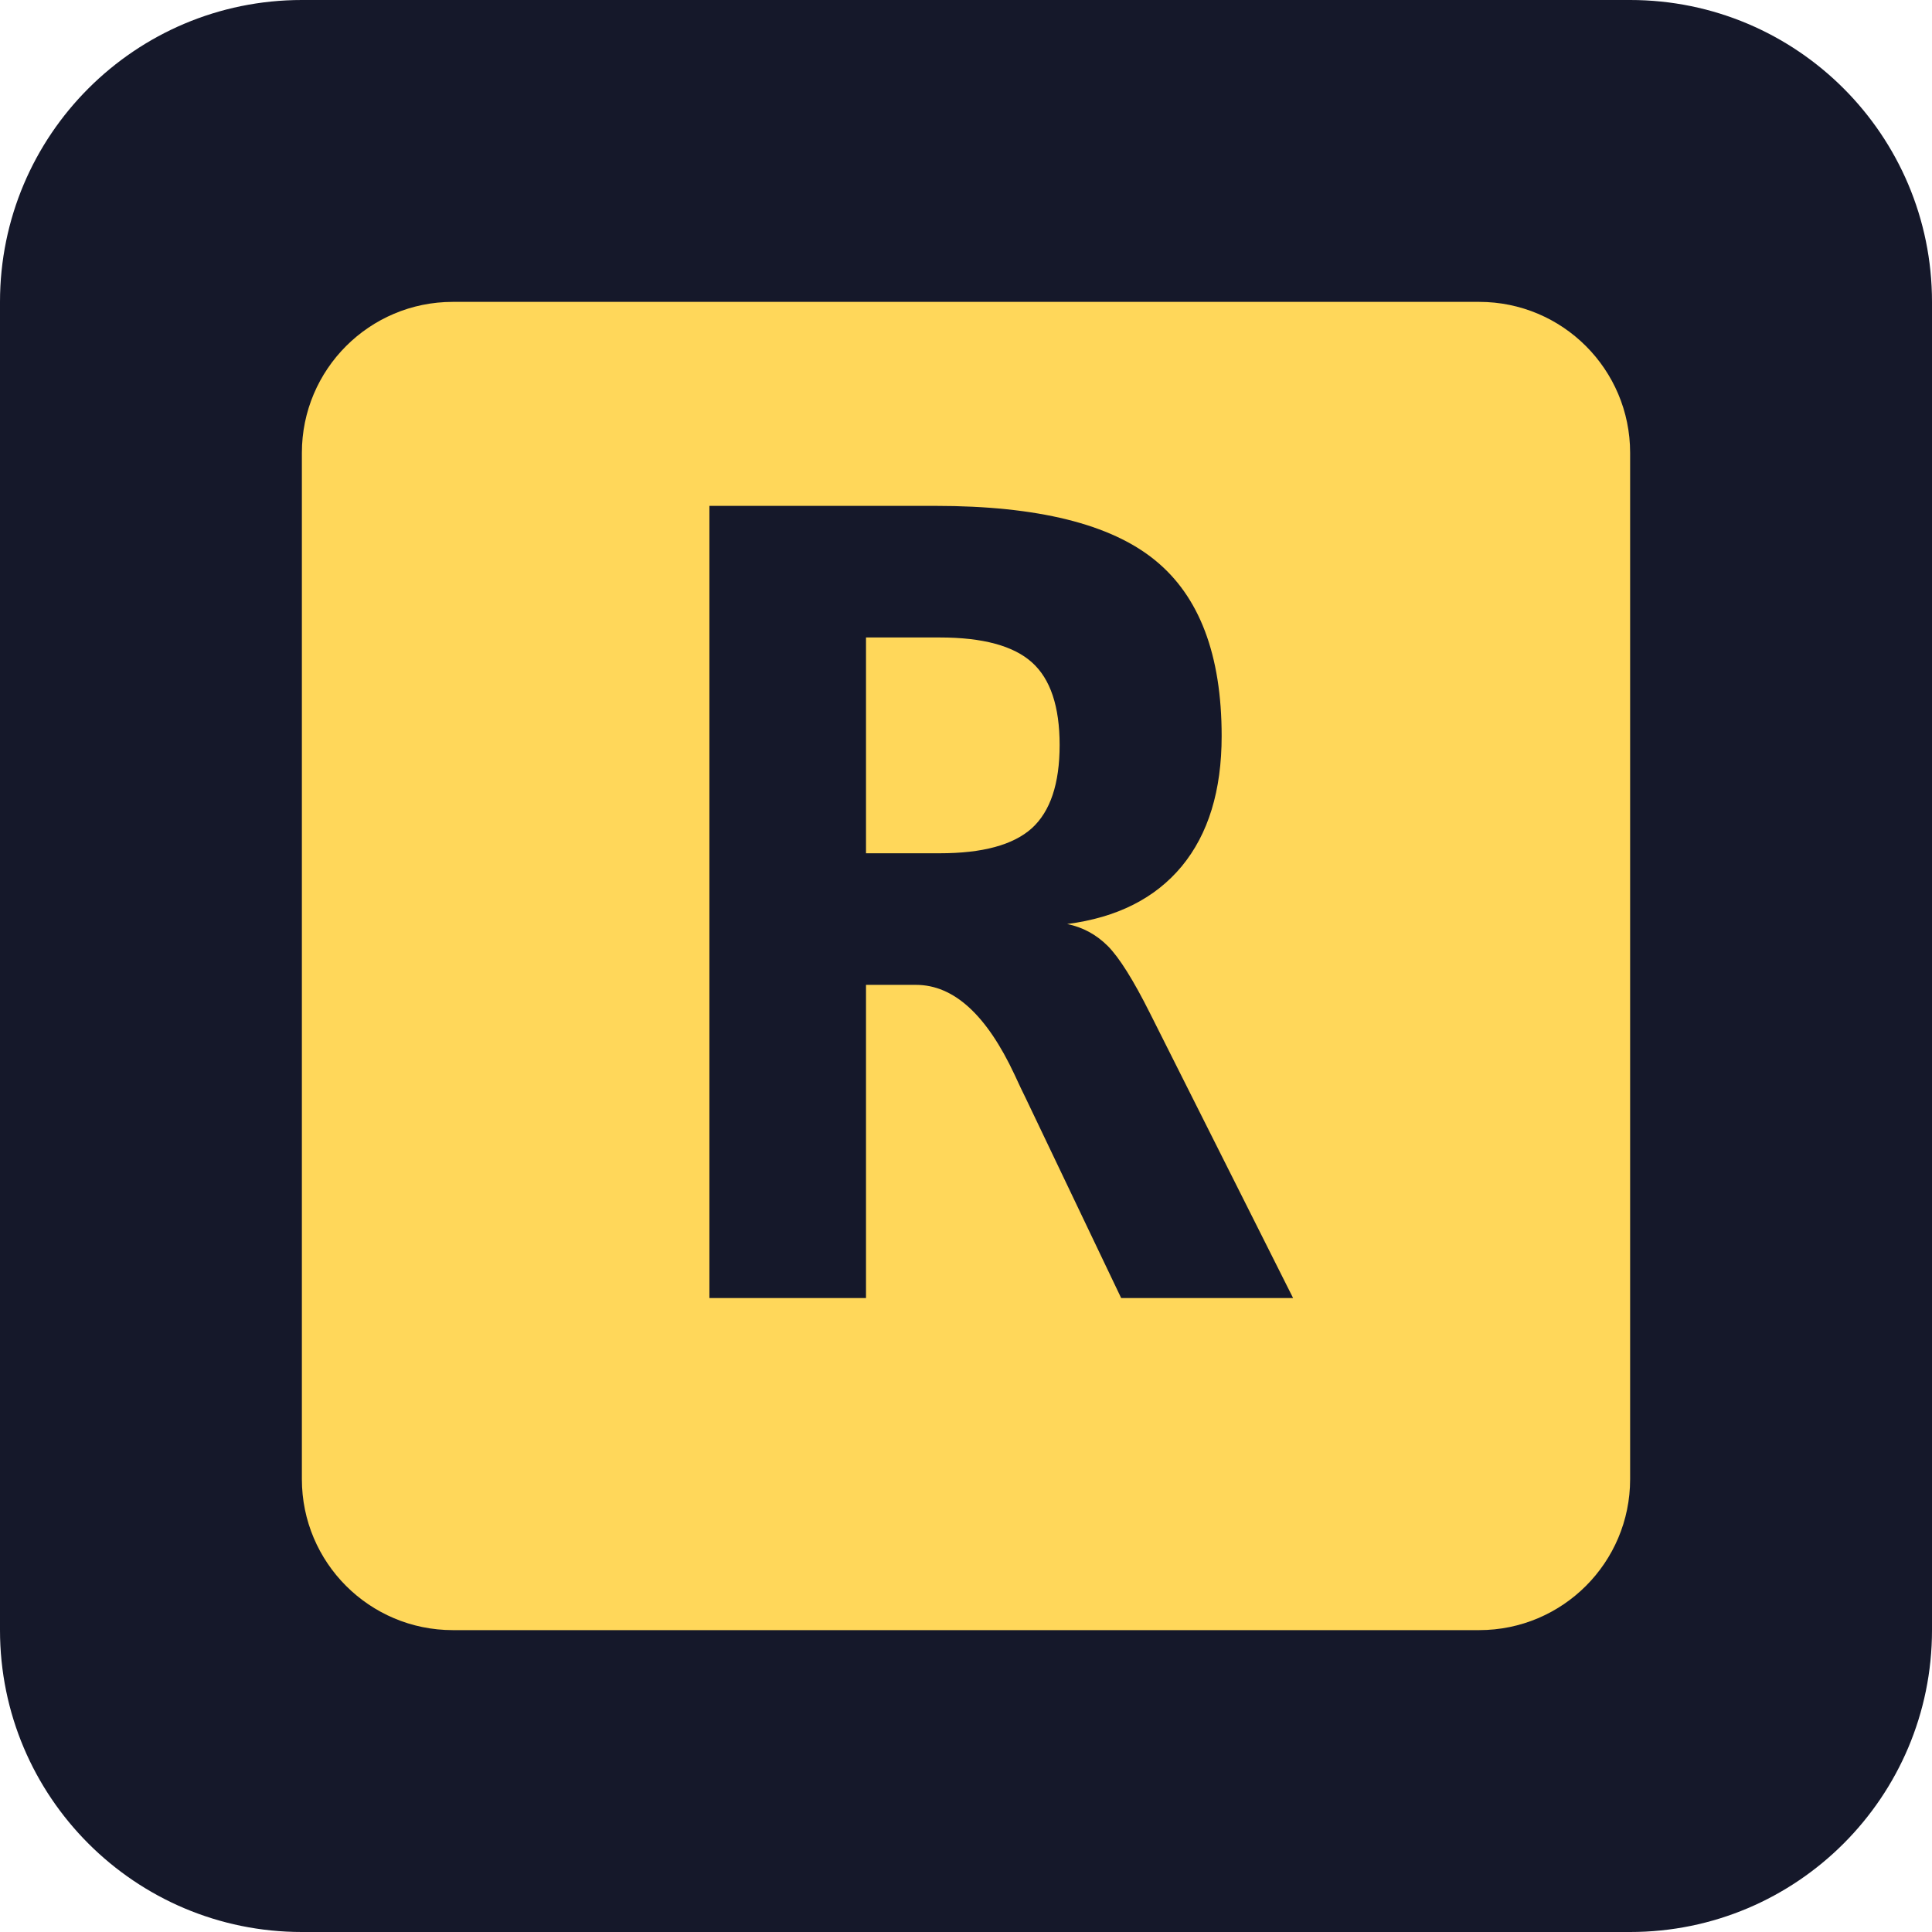
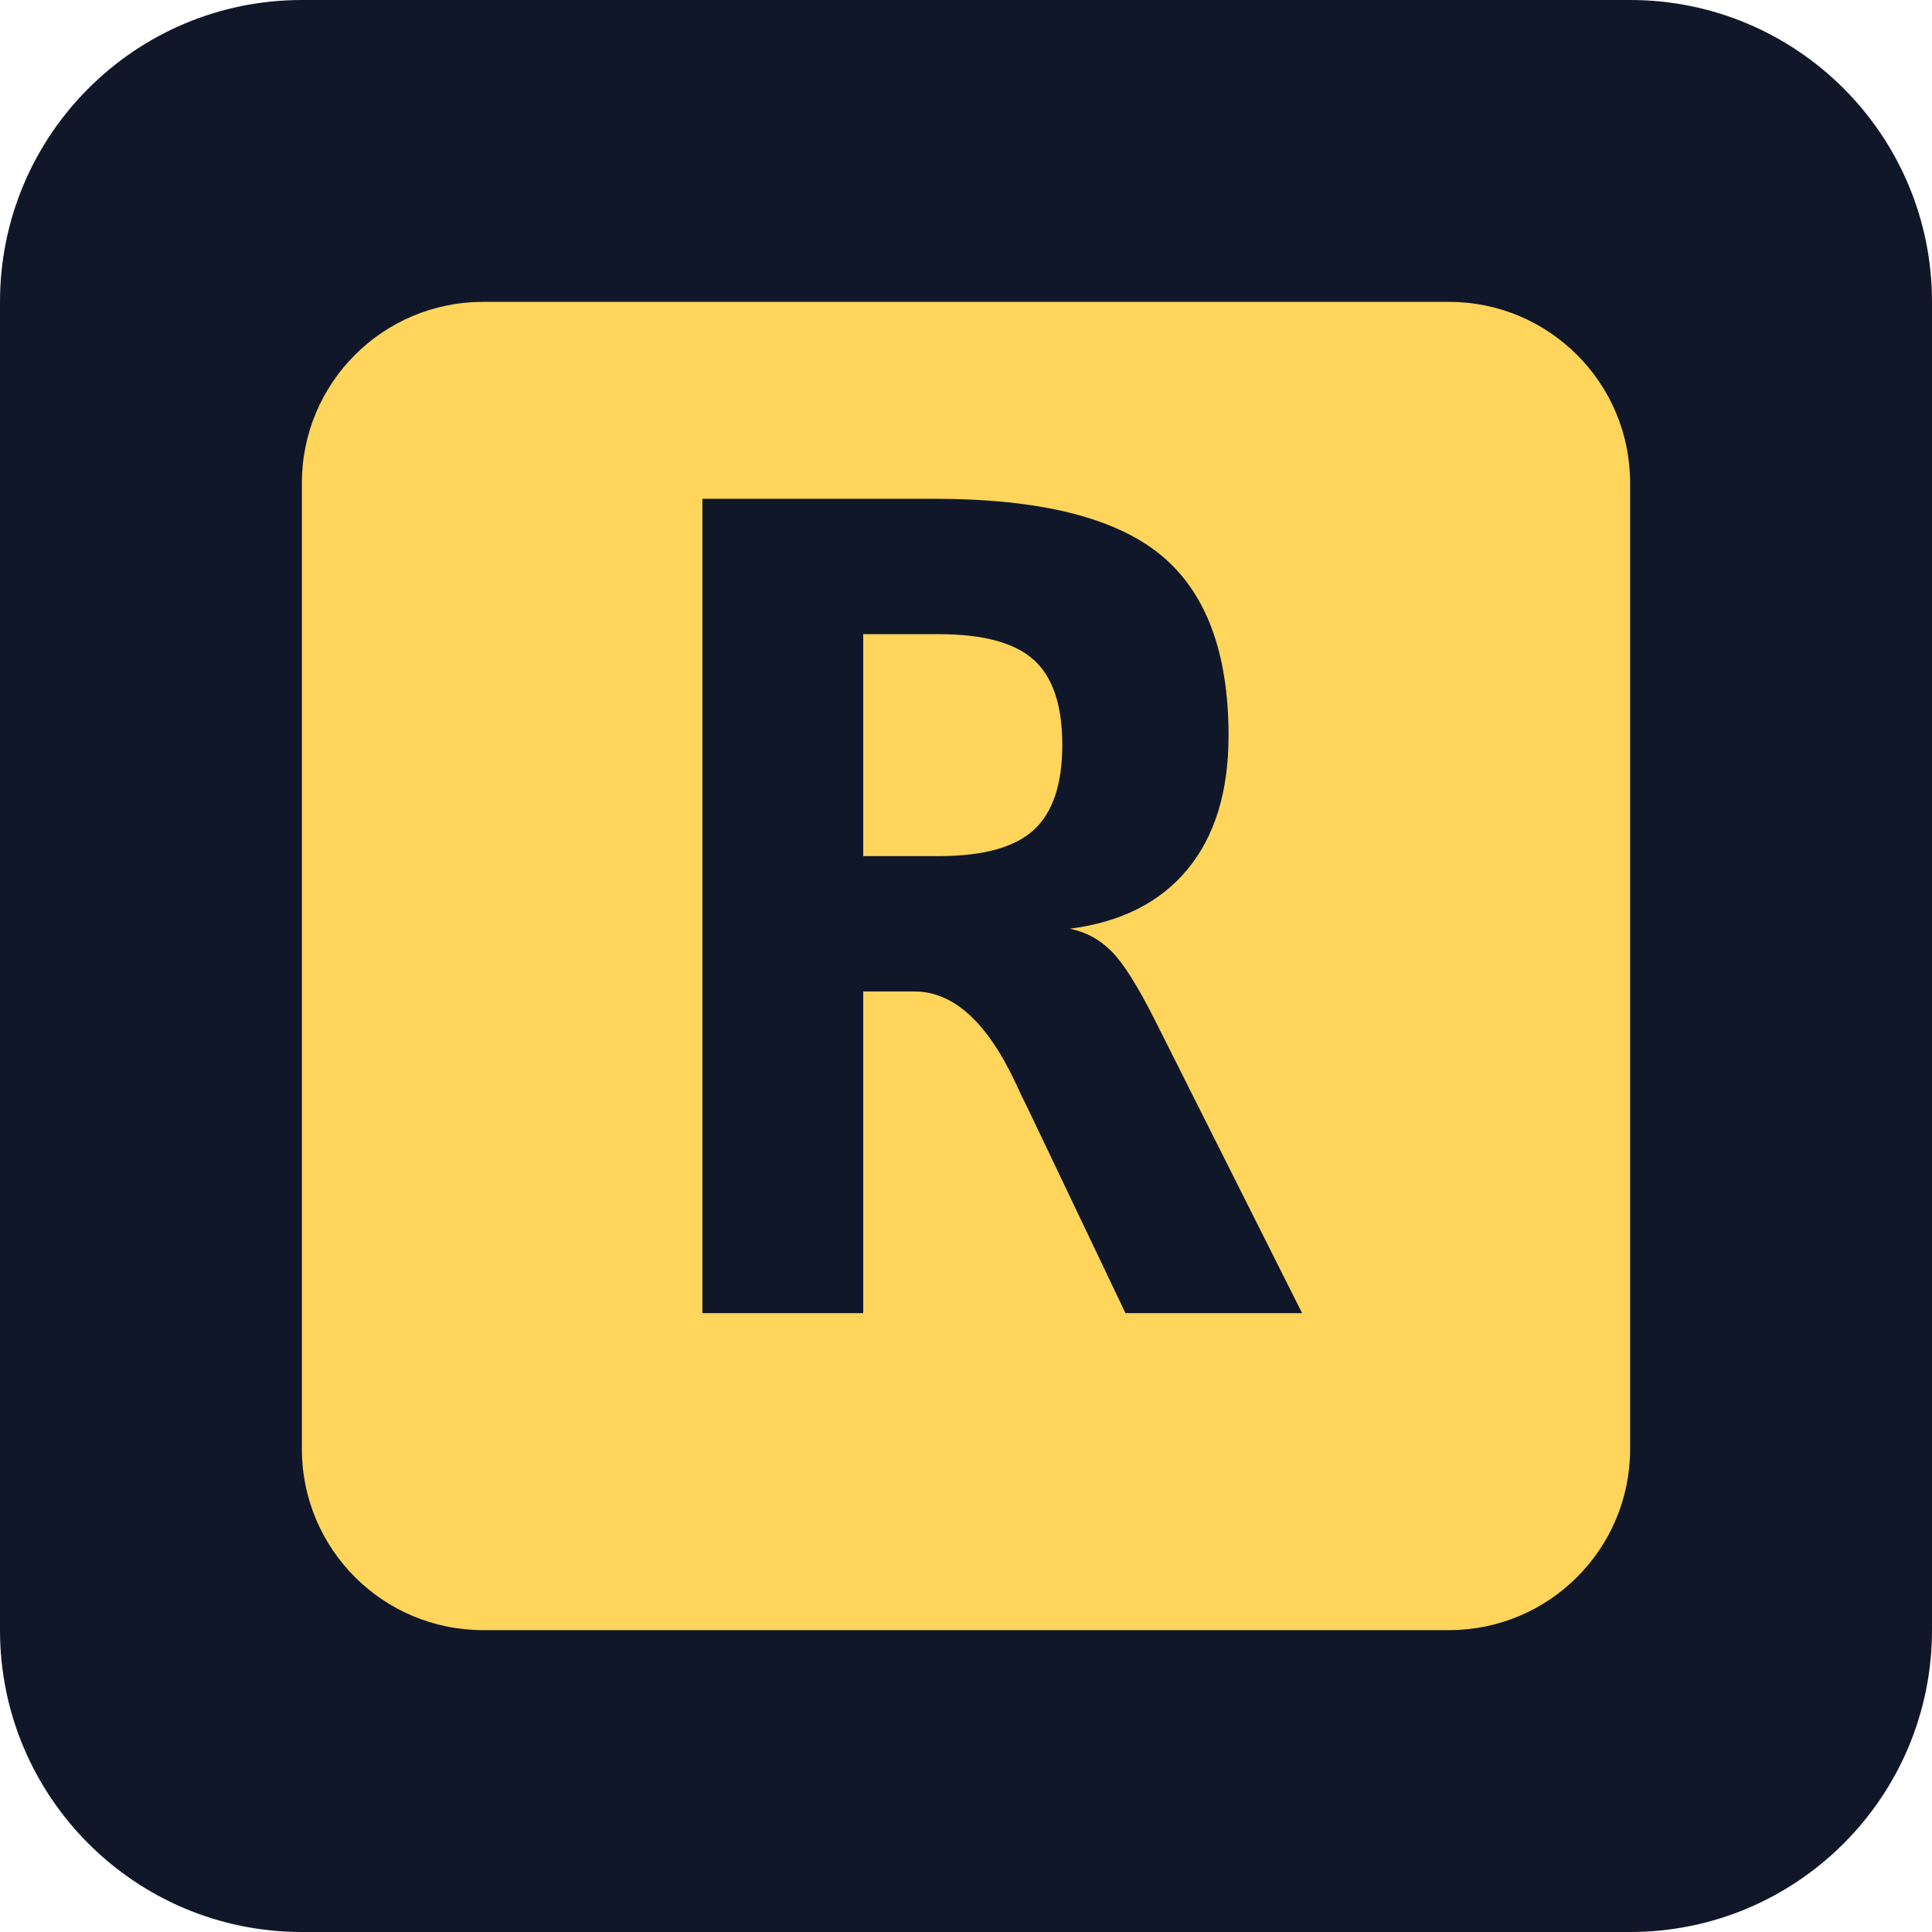
<svg xmlns="http://www.w3.org/2000/svg" viewBox="0 0 128 128">
-   <rect width="128" height="128" rx="20" fill="#15182a" />
-   <rect x="20" y="20" width="88" height="88" rx="10" fill="#ffd75a" />
-   <text x="64" y="86" text-anchor="middle" font-family="monospace" font-size="72" font-weight="900" fill="#15182a">R</text>
+   <rect width="128" height="128" rx="20" fill="#101729" />
+   <rect x="20" y="20" width="88" height="88" rx="12" fill="#ffd55b" />
+   <text x="64" y="87" text-anchor="middle" font-family="monospace" font-size="74" font-weight="900" fill="#101729">R</text>
</svg>
